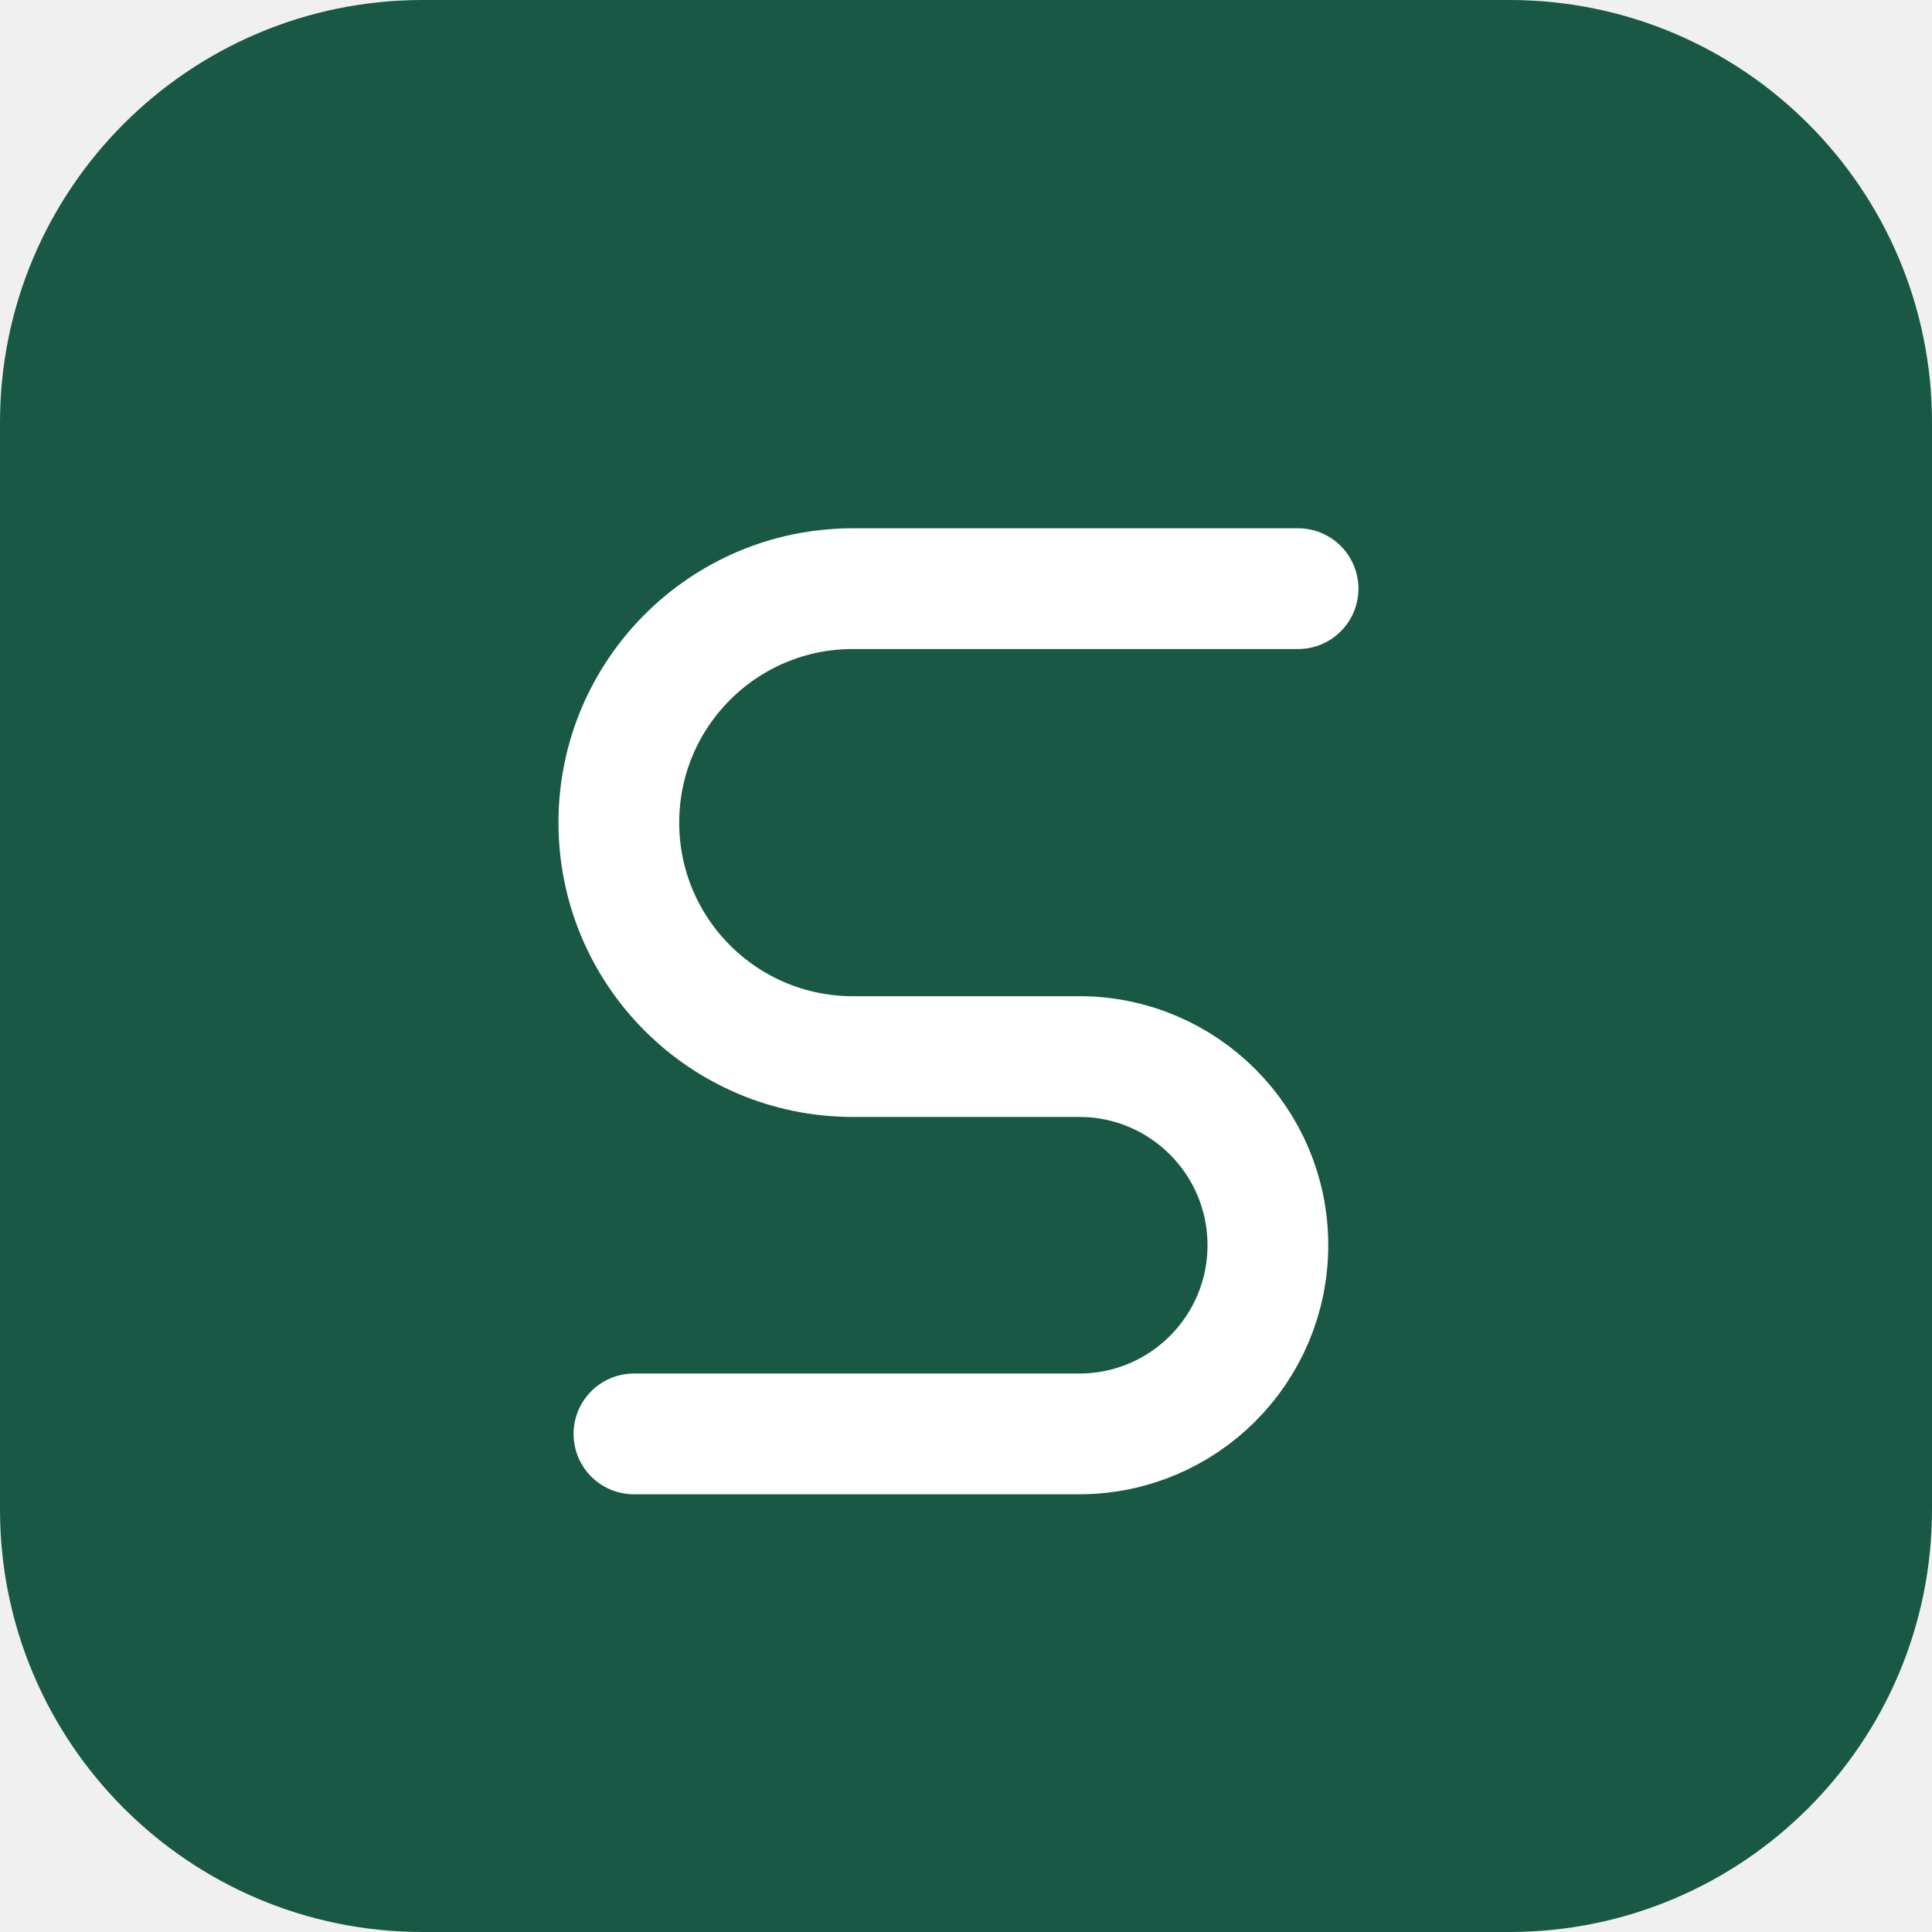
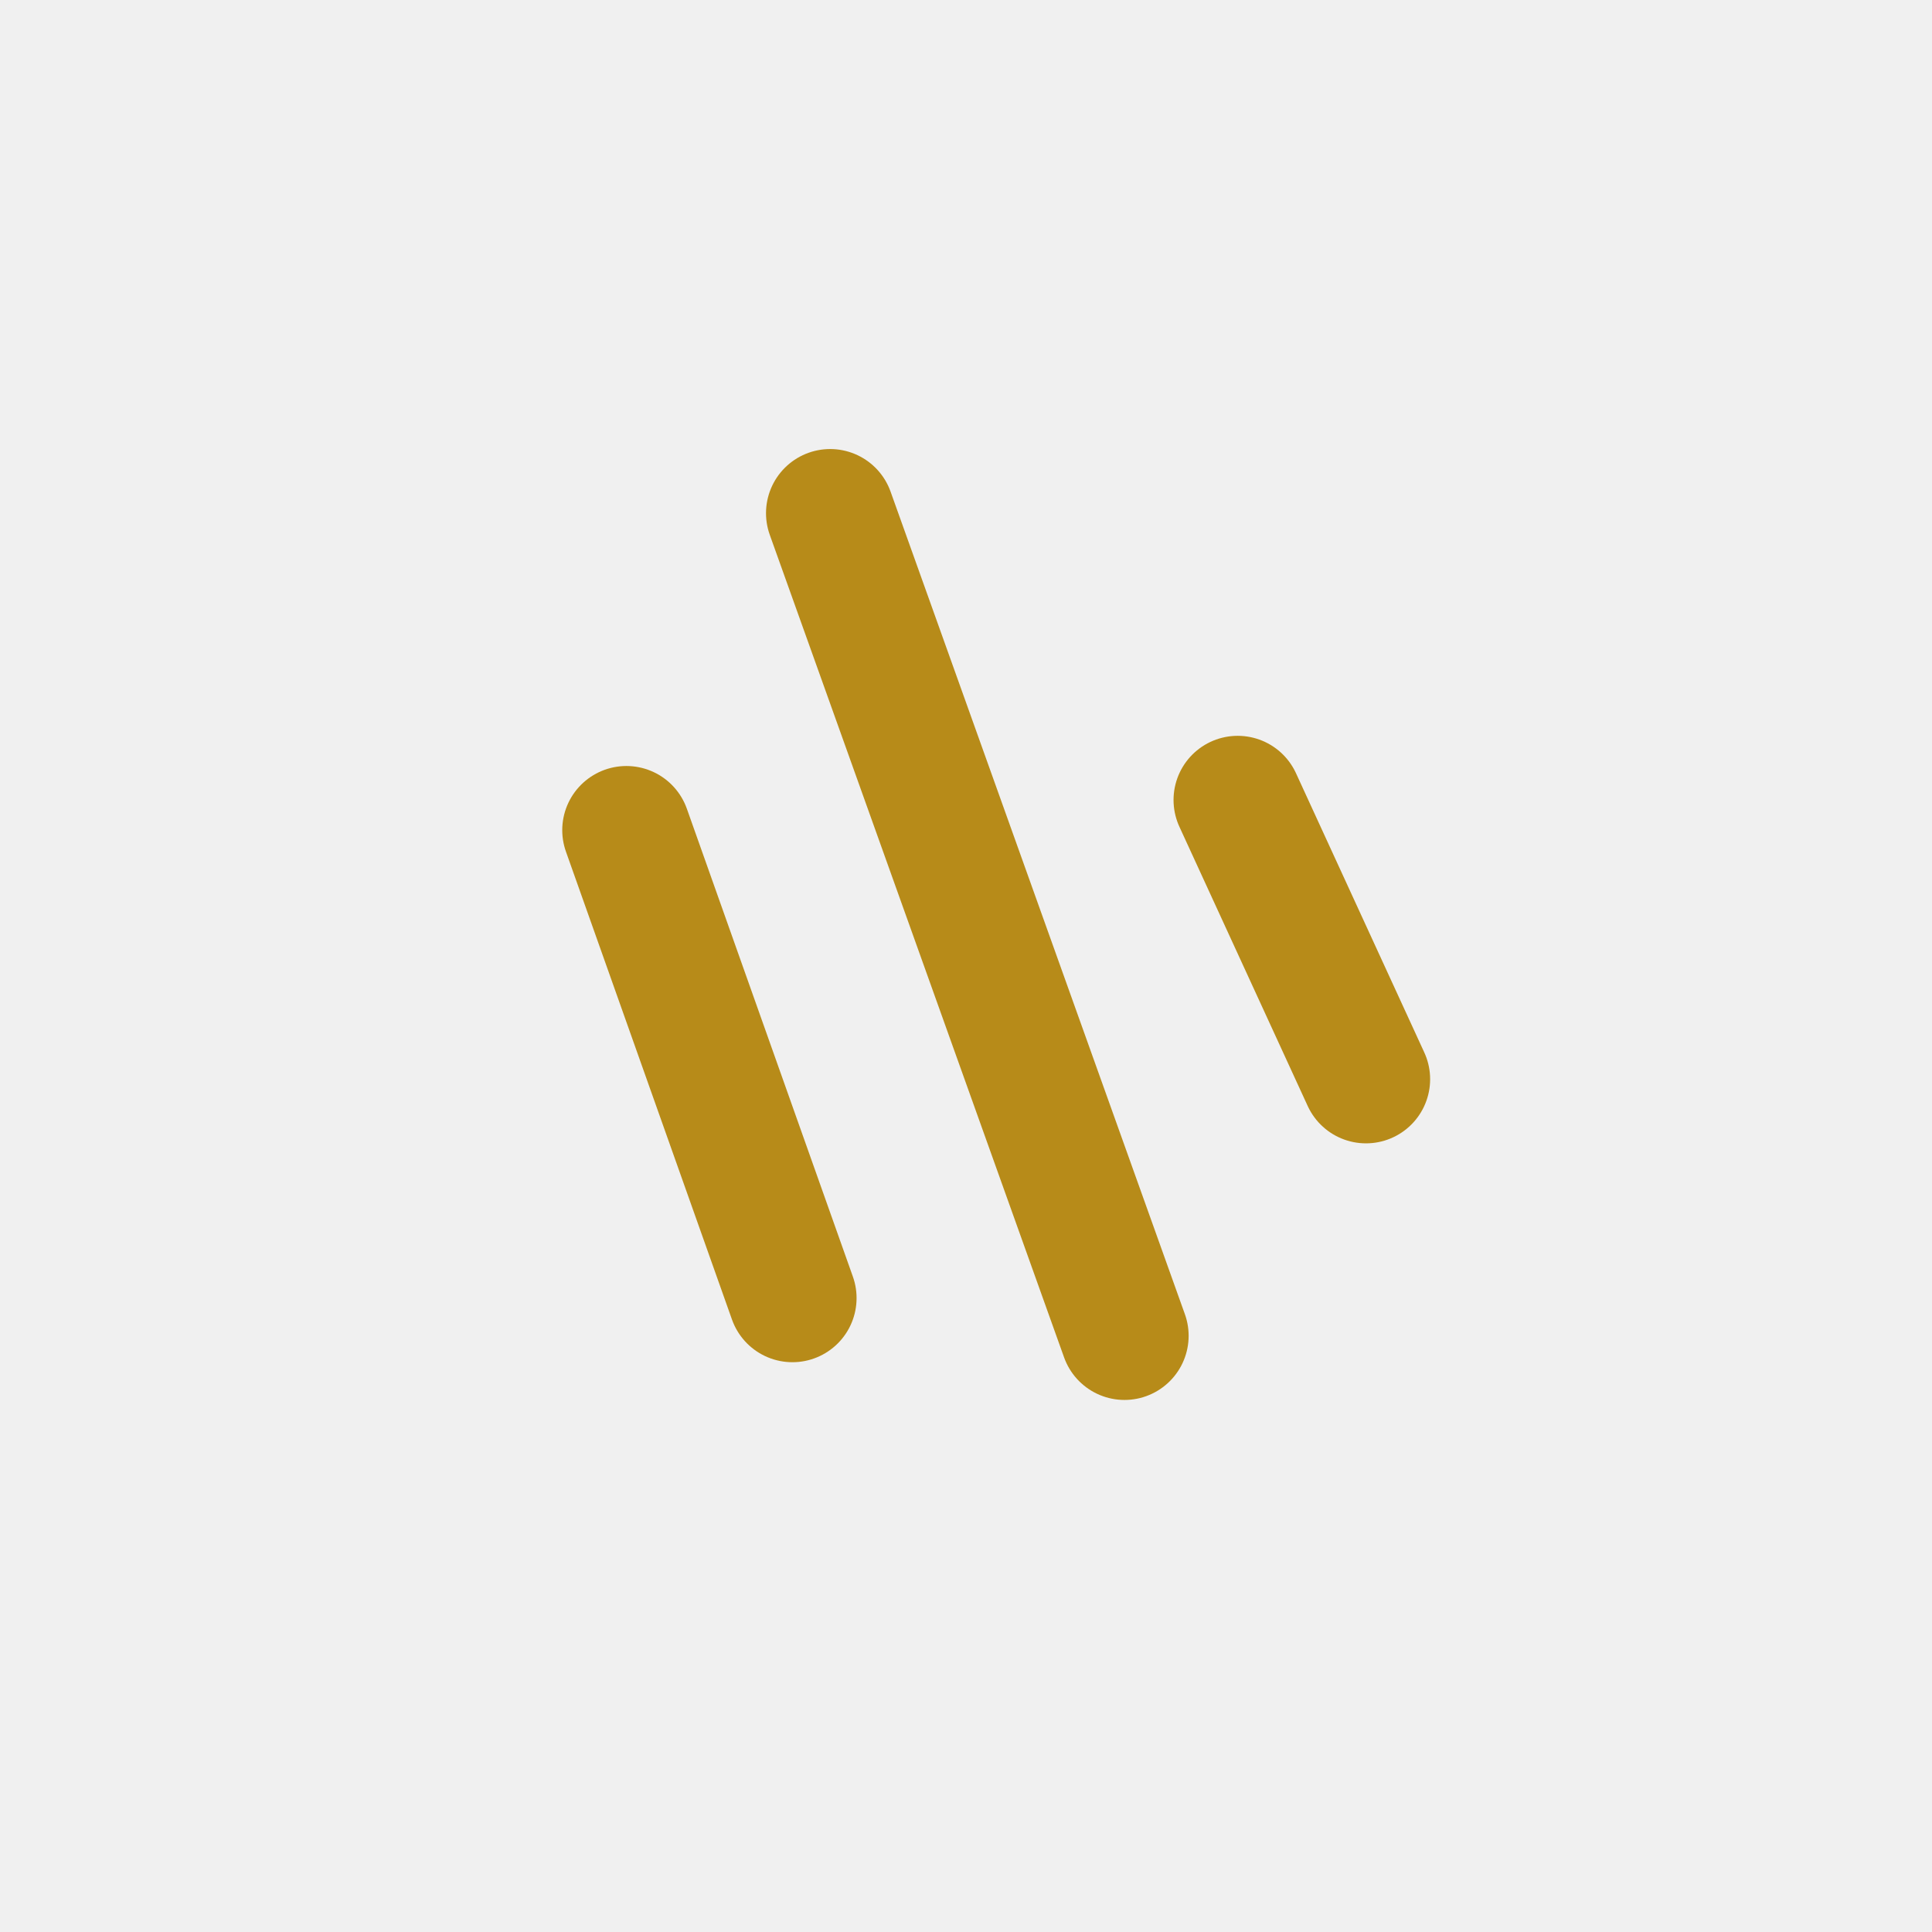
- <svg xmlns="http://www.w3.org/2000/svg" width="256" height="256" viewBox="0 0 256 256">
-   <rect width="256" height="256" rx="56" fill="#195844" />
-   <path d="M172 78H113a31 31 0 0 0 0 62h30a25 25 0 0 1 0 50H84" fill="none" stroke="#ffffff" stroke-width="16" stroke-linecap="round" stroke-linejoin="round" />
+ <svg xmlns="http://www.w3.org/2000/svg" viewBox="0 0 256 256" width="256" height="256">
+   <g fill="none" stroke="#B78B19" stroke-width="17" stroke-linecap="round">
+     <path d="M83 110 L105 172" />
+     <path d="M110 68 L149 177" />
+     <path d="M164 106 L181 143" />
+   </g>
</svg>
